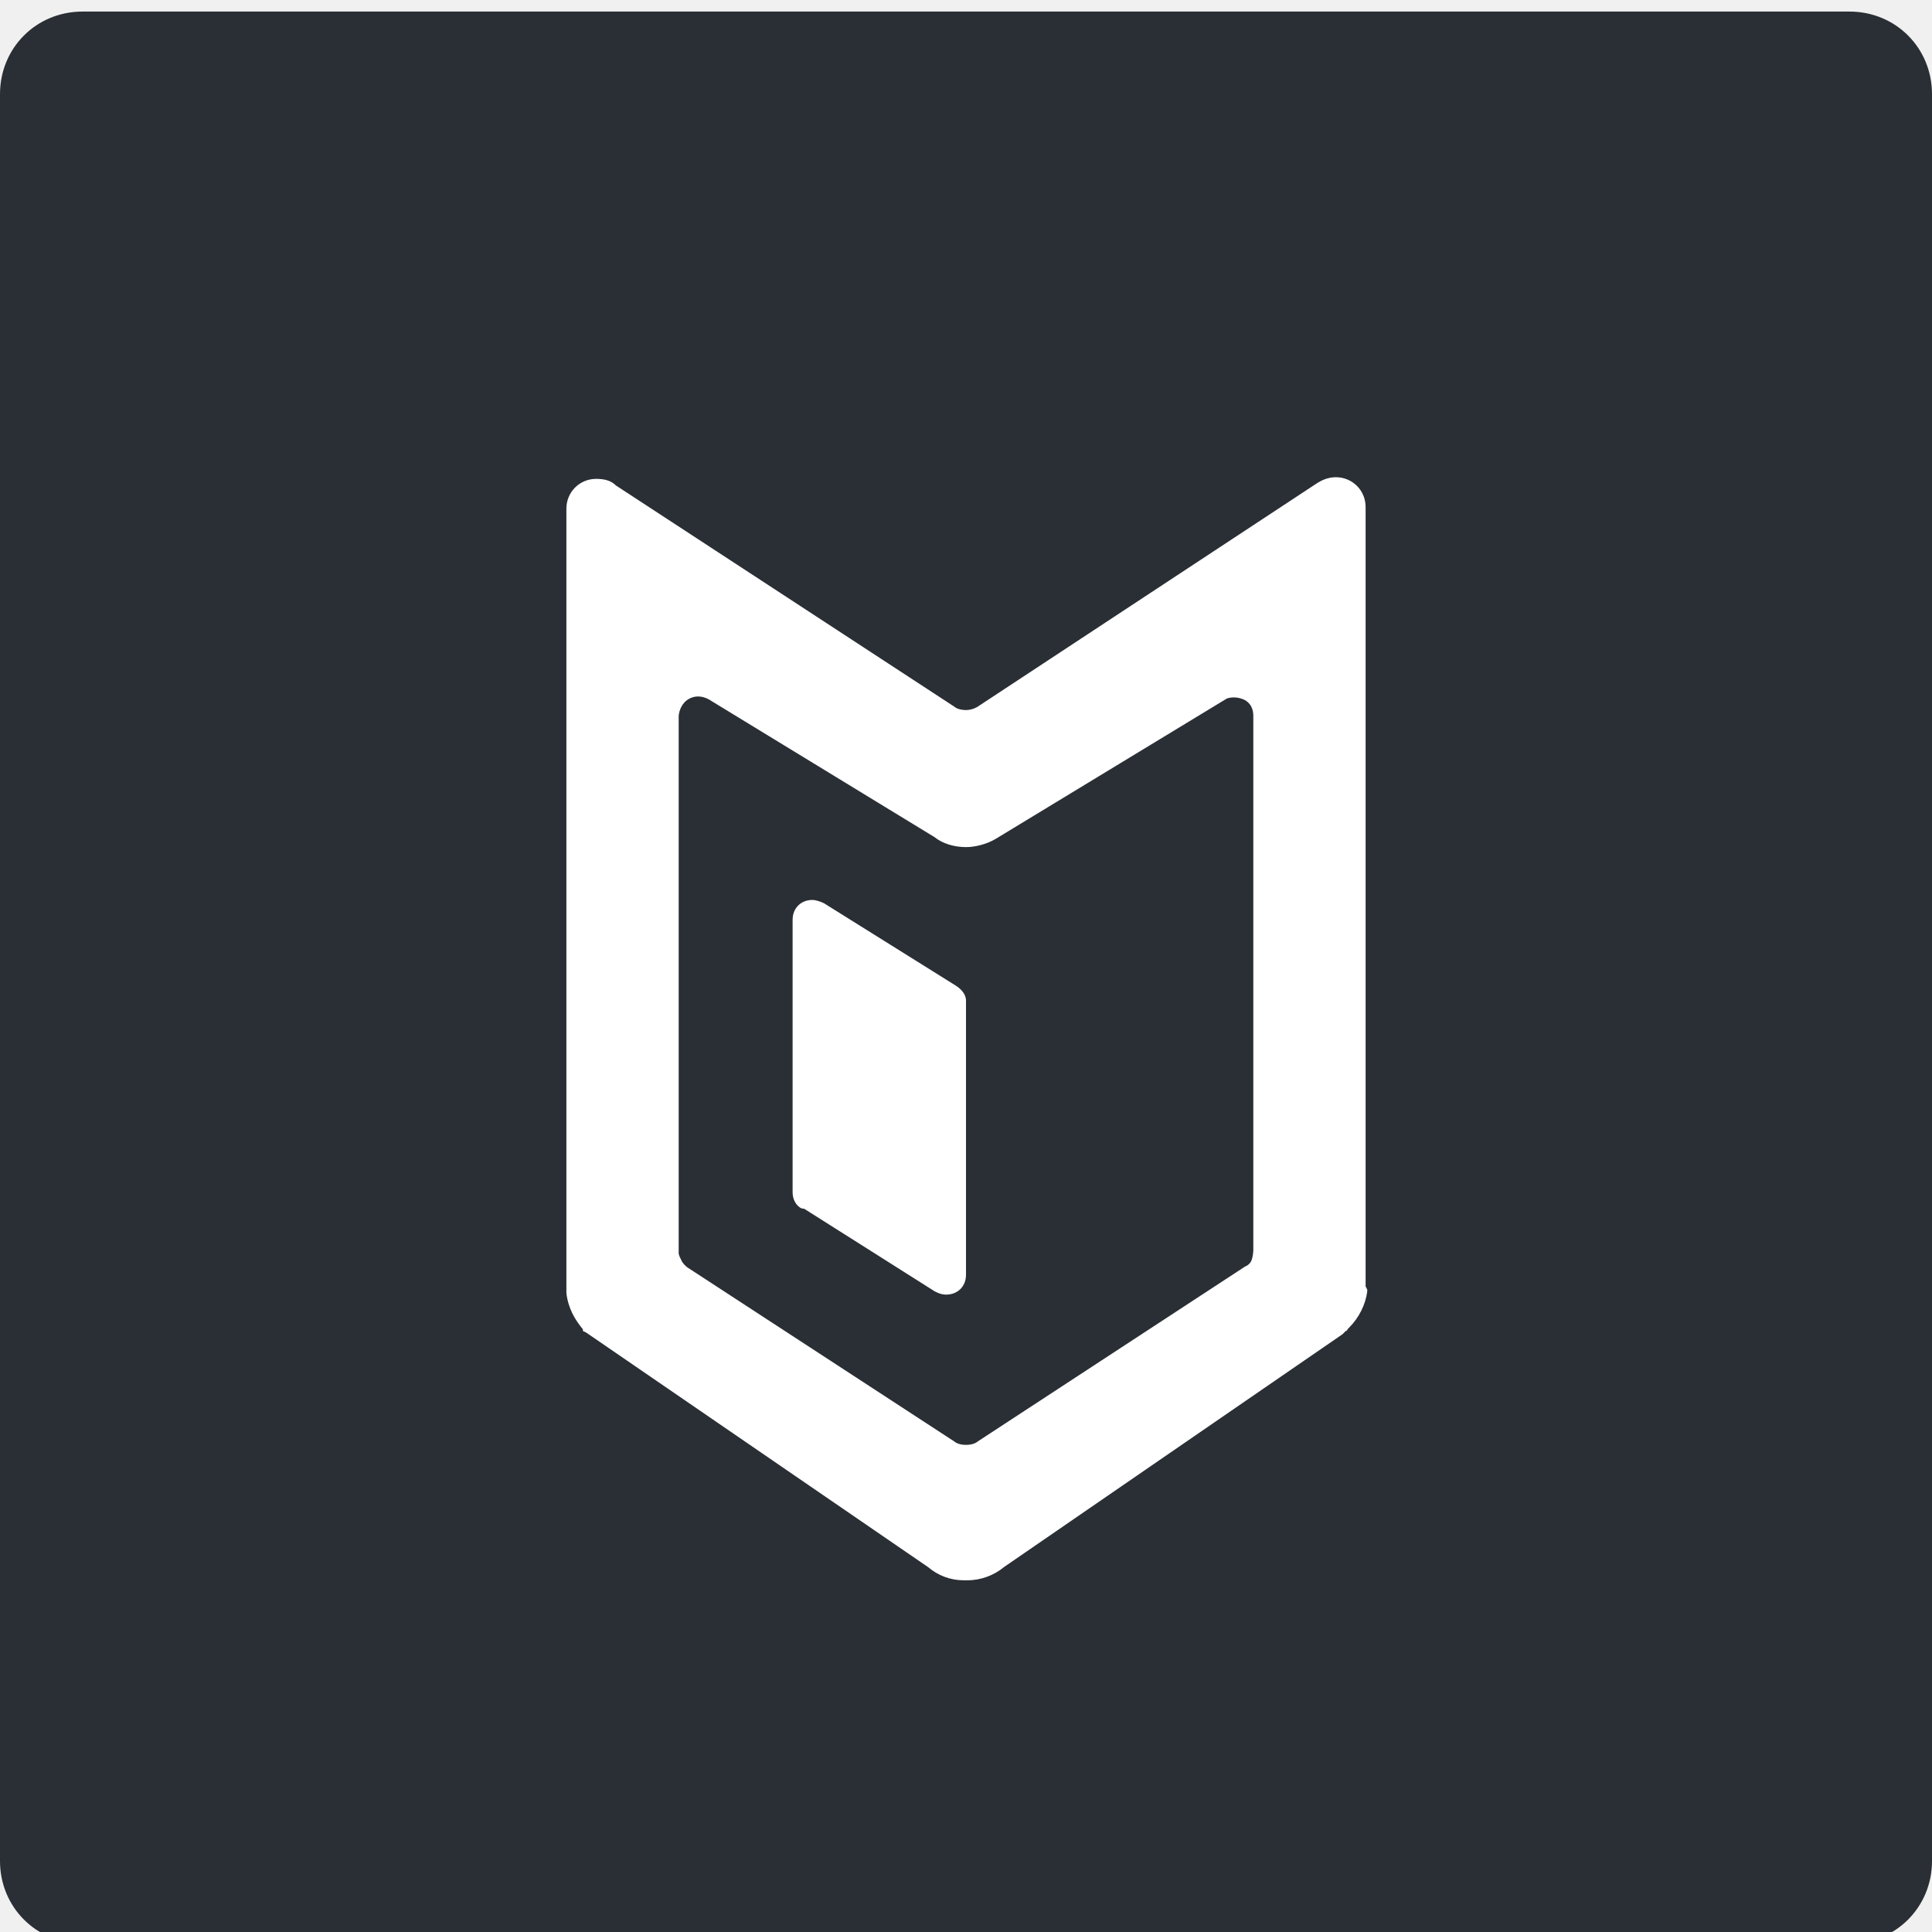
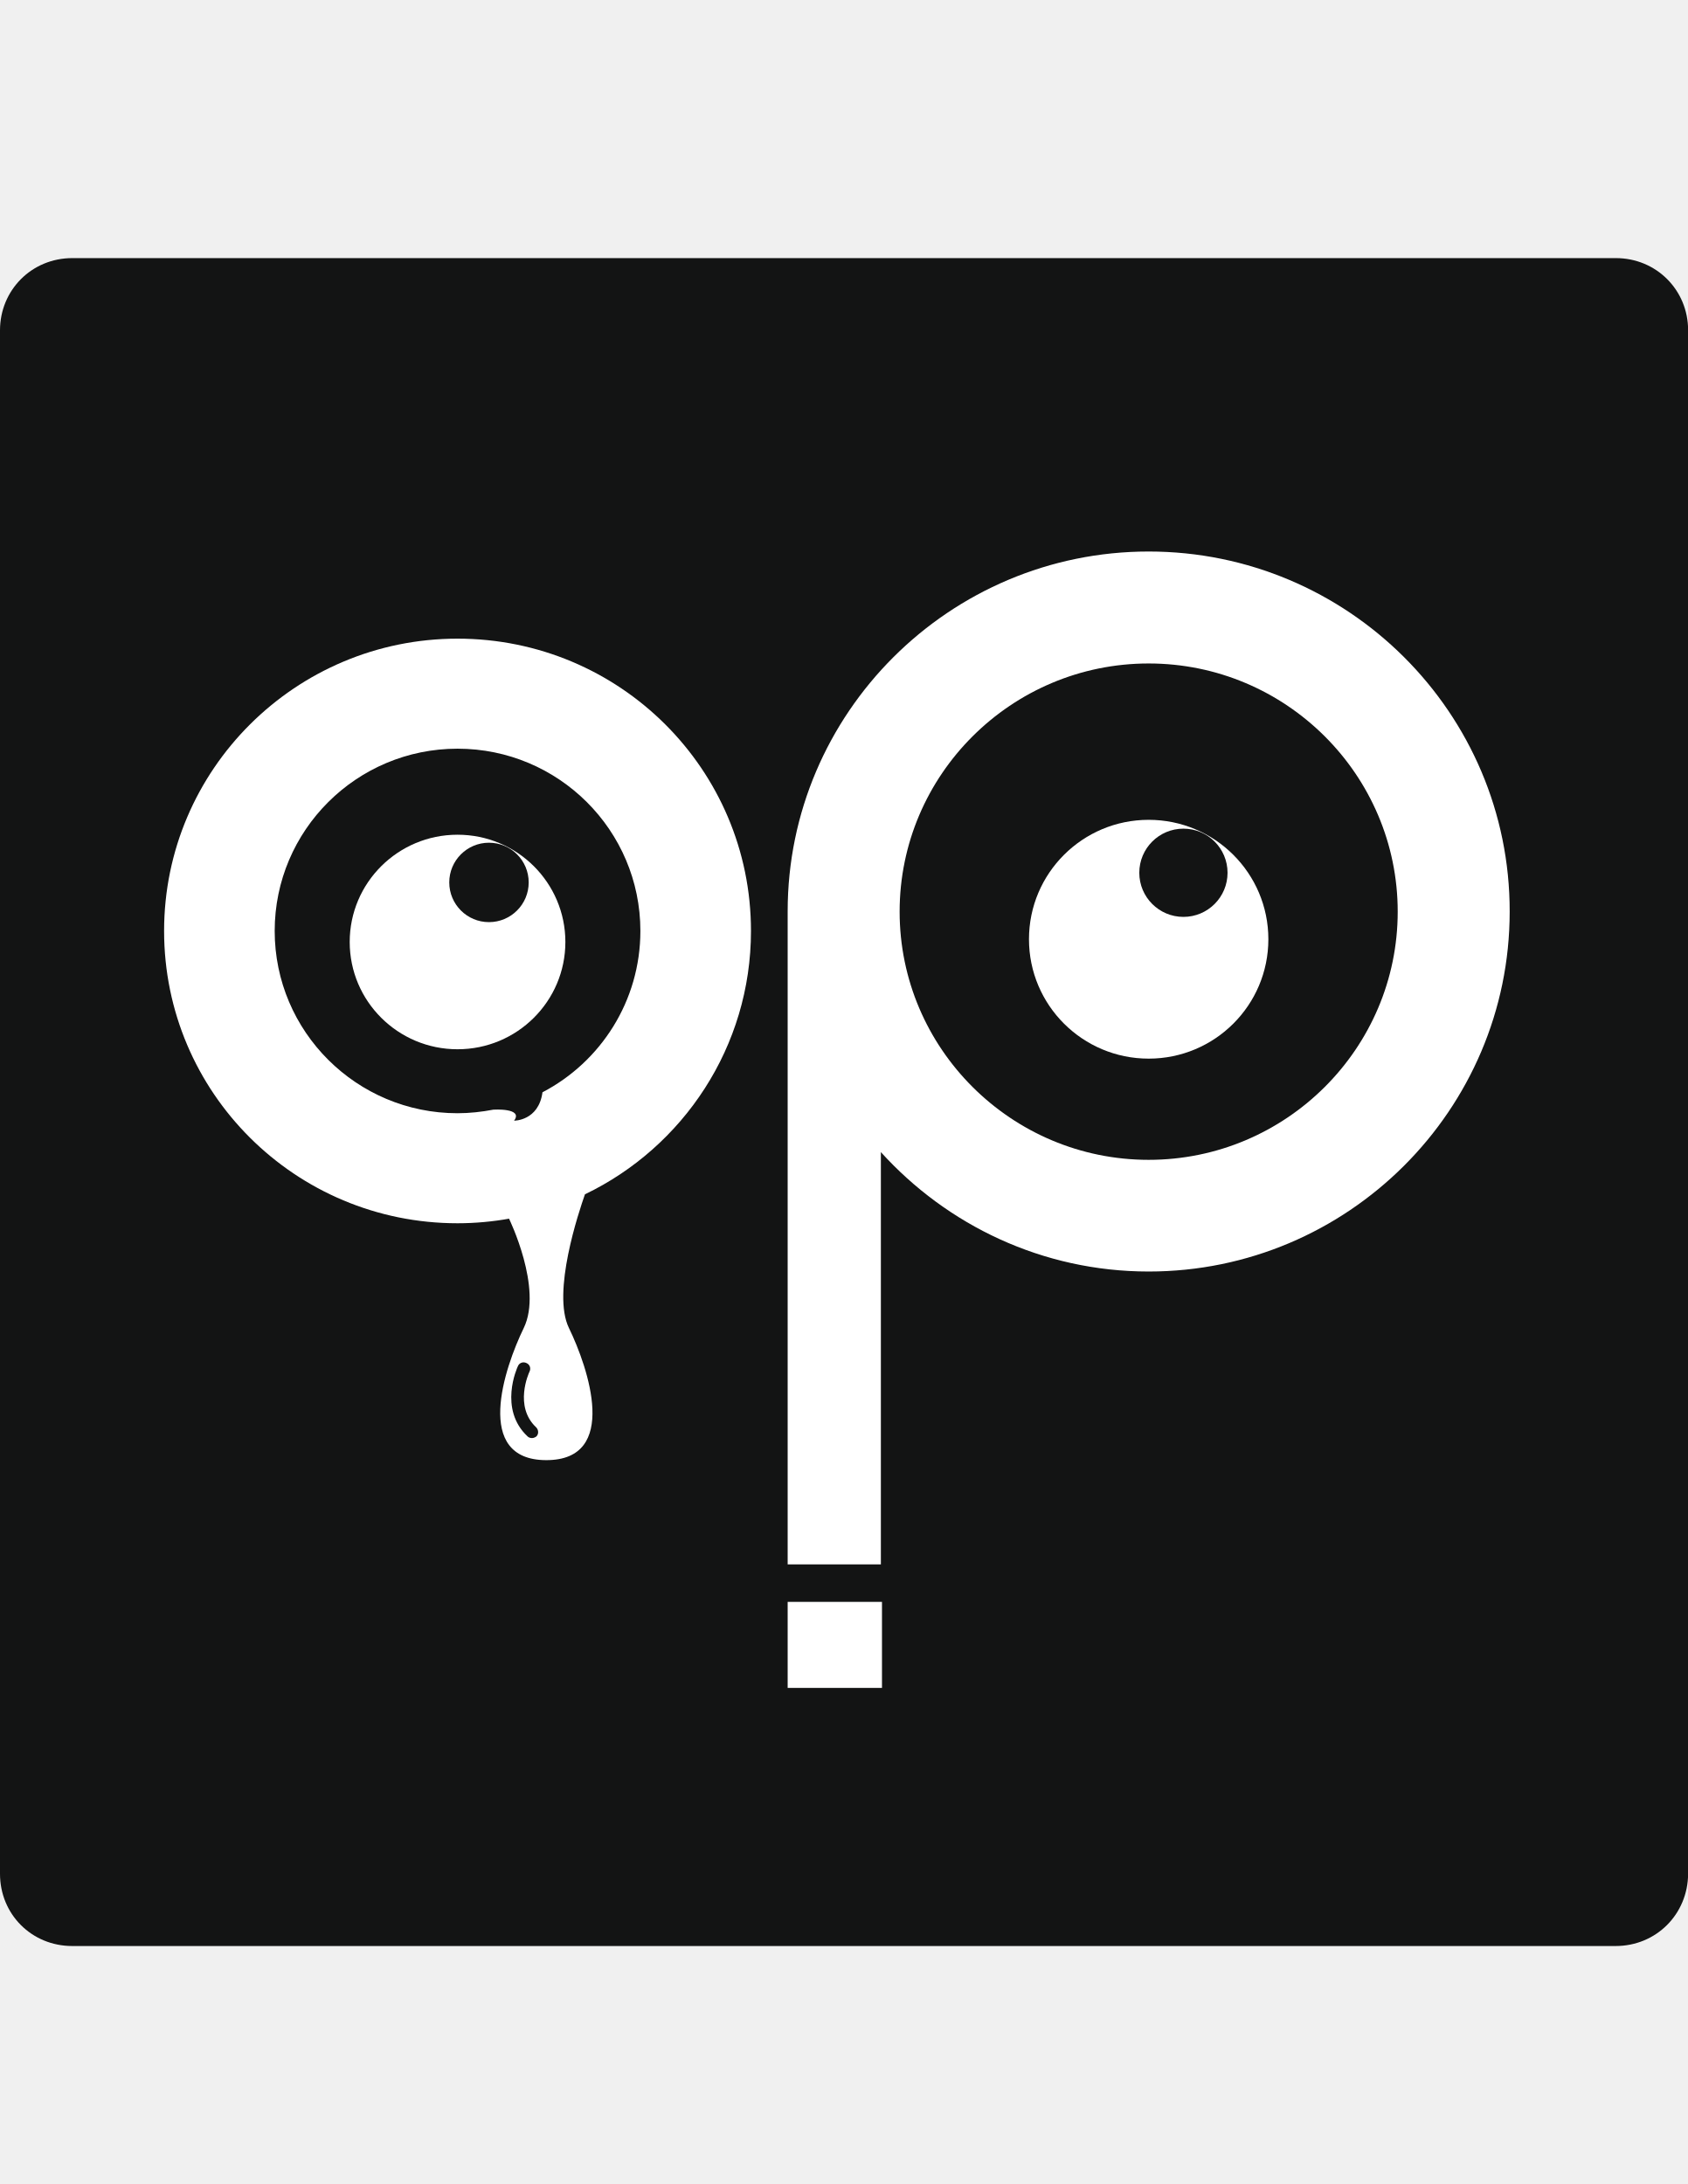
- <svg xmlns="http://www.w3.org/2000/svg" version="1.1" id="Layer_1" x="0px" y="0px" viewBox="0 0 117 117" enable-background="new 0 0 117 117" xml:space="preserve">
+ <svg xmlns="http://www.w3.org/2000/svg" version="1.1" id="Layer_1" x="0px" y="0px" viewBox="0 0 612 792" enable-background="new 0 0 612 792" xml:space="preserve">
+   <path fill="#131414" d="M585.8,705.7H26.2C11.5,705.7,0,694.2,0,679.5V119.8c0-14.6,11.5-26.2,26.2-26.2h559.7  c14.6,0,26.2,11.5,26.2,26.2v559.7C612,694.2,600.5,705.7,585.8,705.7z" />
  <g>
-     <path fill="#2A2F35" d="M112,117.7H5c-2.8,0-5-2.2-5-5l0-107c0-2.8,2.2-5,5-5h107c2.8,0,5,2.2,5,5v107   C117,115.5,114.8,117.7,112,117.7z" />
+     <path fill="#FFFFFF" d="M416.5,200c-72.2,0-130.9,58.6-130.9,130.5v236.8h33.8V417.8c24,26.5,58.6,43.3,97.1,43.3   c72.2,0,130.9-58.6,130.9-130.5C547.5,258.5,488.7,200,416.5,200z M416.5,420.6c-49.8,0-90.3-40.4-90.3-90c0-49.6,40.5-90,90.3-90   c49.8,0,90.3,40.4,90.3,90C506.8,380.2,466.3,420.6,416.5,420.6z" />
+     <ellipse fill="#FFFFFF" cx="165.9" cy="341.6" rx="39.1" ry="38.9" />
+     <ellipse fill="#131414" cx="177.3" cy="320" rx="14.4" ry="14.4" />
+     <ellipse fill="#FFFFFF" cx="416.5" cy="340.6" rx="43.4" ry="43.3" />
+     <ellipse fill="#131414" cx="429.1" cy="316.5" rx="16" ry="16" />
+     <rect x="285.6" y="580.9" fill="#FFFFFF" width="34.2" height="31.2" />
+     <path fill="#FFFFFF" d="M272.3,337.6c0-58.6-47.6-106-106.4-106c-58.7,0-106.4,47.5-106.4,106c0,58.6,47.6,106,106.4,106   c6.4,0,12.8-0.6,18.9-1.7c-0.1,0-0.1,0-0.2,0.1c0,0,12.3,25.2,5.3,39.6c-7,14.4-18.4,47.9,8.2,47.9c26.6,0,15.2-33.5,8.2-47.9   c-6.3-12.9,3.6-42.2,5.8-48.5C247.7,416,272.3,379.6,272.3,337.6z M196.7,396.1L196.7,396.1c-1.4,10.4-10.3,10.3-10.3,10.3   c3.5-4.7-7.5-4-7.5-4l0,0c-4.2,0.8-8.6,1.3-13,1.3c-36.6,0-66.3-29.6-66.3-66.1s29.7-66.1,66.3-66.1c36.6,0,66.3,29.6,66.3,66.1   C232.2,363,217.8,385.1,196.7,396.1z" />
    <g>
-       <path fill="#FFFFFF" d="M82.7,77.9c0-0.2,0-0.3,0-0.5l0-0.1l0-46.6l0,0c0-1-0.8-1.8-1.8-1.8c-0.5,0-0.9,0.2-1.2,0.4L59.2,42.8    c0,0-0.3,0.2-0.7,0.2c-0.5,0-0.7-0.2-0.7-0.2L37.3,29.4c-0.3-0.3-0.7-0.4-1.2-0.4c-1,0-1.8,0.8-1.8,1.8l0,0l0,46.4l0,1l0,0.1    c0.1,0.9,0.5,1.6,1,2.2l0,0.1l0.2,0.1l0,0l20.7,14.2l0,0c0.6,0.5,1.3,0.8,2.2,0.8c0,0,0.1,0,0.1,0c0,0,0.1,0,0.1,0    c0.8,0,1.6-0.3,2.2-0.8l0,0l20.5-14.1c0,0,0.1-0.1,0.1-0.1l0.1-0.1l0,0c0,0,0.1,0,0.1-0.1l0.1-0.1l0,0c0.6-0.6,1-1.4,1.1-2.2l0,0    l0-0.1C82.7,77.9,82.7,77.9,82.7,77.9z M75.9,75.7c0,0,0,0.3-0.1,0.6c-0.1,0.3-0.4,0.4-0.4,0.4L59.2,87.3c0,0-0.2,0.2-0.7,0.2    c-0.5,0-0.7-0.2-0.7-0.2L41.7,76.8c0,0-0.2-0.1-0.4-0.4c-0.1-0.2-0.2-0.4-0.2-0.5V43.4c0-0.2,0.1-0.7,0.5-1c0.7-0.5,1.4,0,1.4,0    l13.6,8.3c0.5,0.4,1.2,0.6,1.9,0.6c0.6,0,1.3-0.2,1.8-0.5l0,0l14-8.5c0.3-0.1,0.7-0.1,1.1,0.1c0.5,0.3,0.5,0.8,0.5,1V75.7z" />
-       <path fill="#FFFFFF" d="M57.9,59.7L57.9,59.7l-8-5c-0.2-0.1-0.5-0.2-0.7-0.2c-0.7,0-1.2,0.5-1.2,1.2l0,0v0c0,0,0,0,0,0s0,0,0,0    v16.5l0,0c0,0.3,0.1,0.6,0.3,0.8c0.1,0.1,0.2,0.2,0.4,0.2l7.9,5c0,0,0,0,0,0l0,0l0,0c0.2,0.1,0.4,0.2,0.7,0.2    c0.7,0,1.2-0.5,1.2-1.2l0,0V60.6l0,0C58.5,60.2,58.2,59.9,57.9,59.7z" />
+       <path fill="#131414" d="M192.9,521.5c-0.6,0-1.2-0.2-1.6-0.6c-10.6-9.9-3.8-24.9-3.5-25.5c0.5-1.2,1.9-1.7,3.1-1.1    c1.2,0.5,1.7,1.9,1.1,3.1c-0.3,0.6-5.7,12.6,2.4,20.2c0.9,0.9,1,2.4,0.1,3.3C194.1,521.2,193.5,521.5,192.9,521.5z" />
    </g>
  </g>
</svg>
